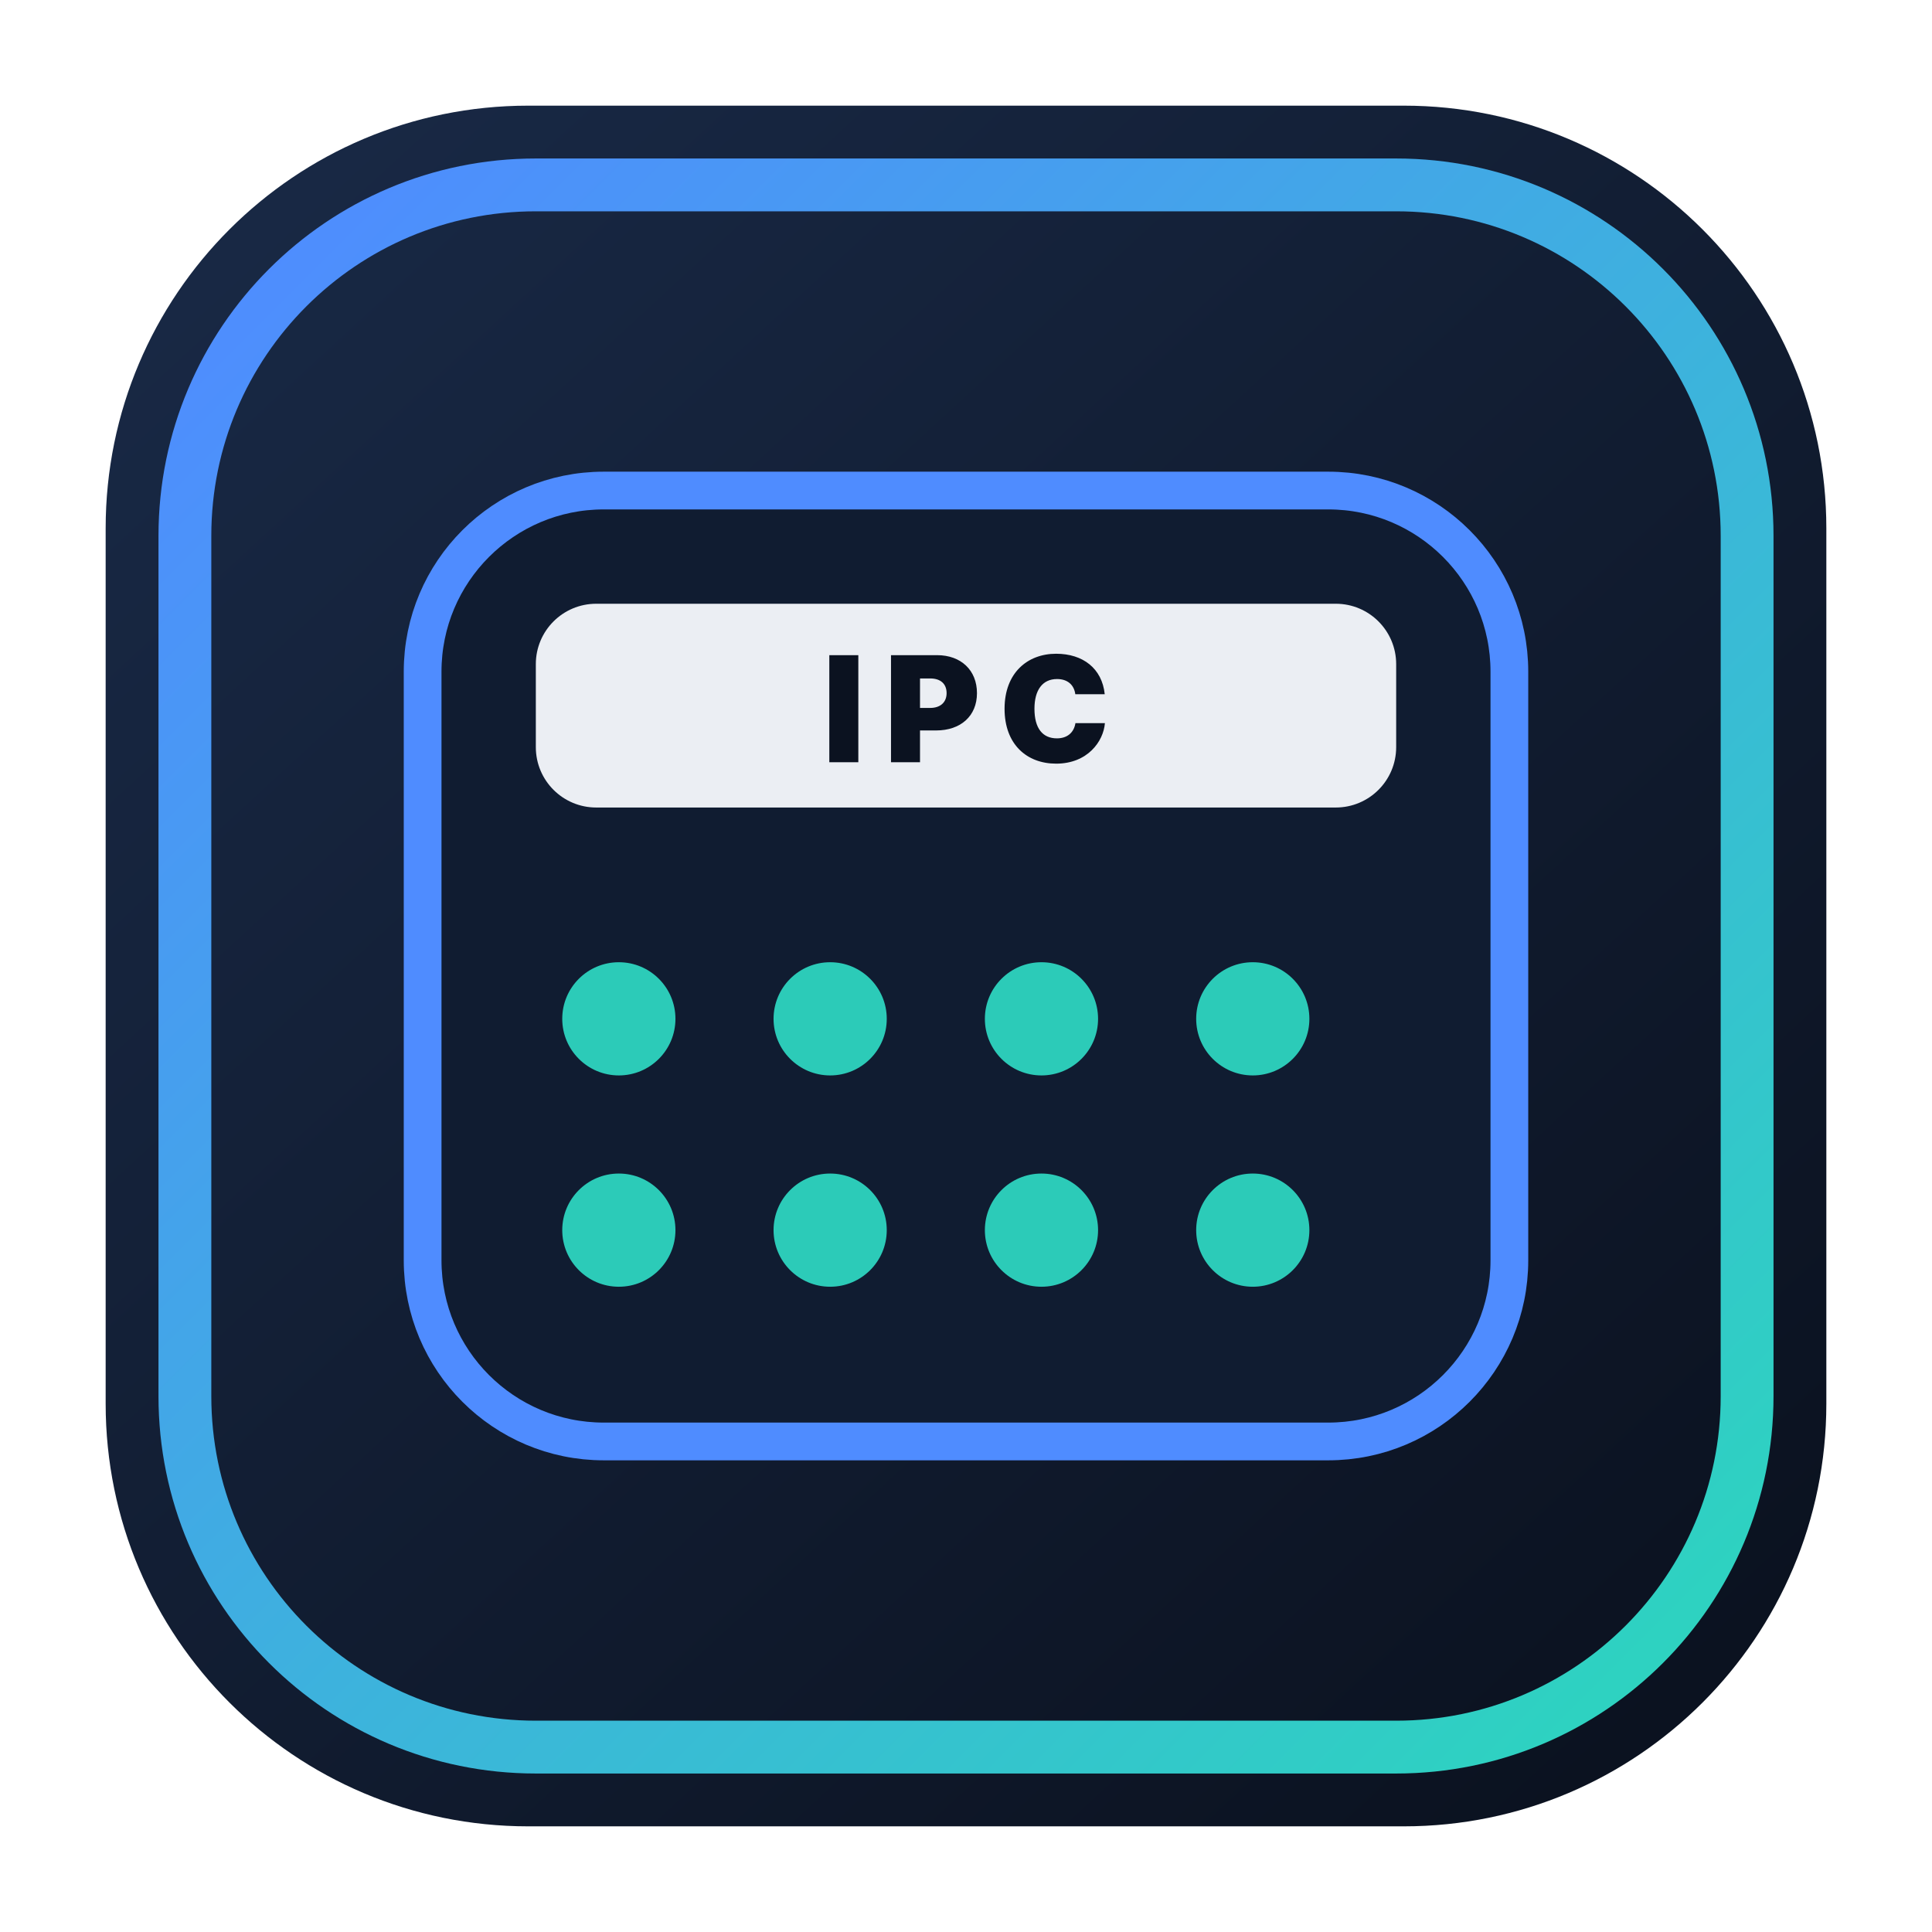
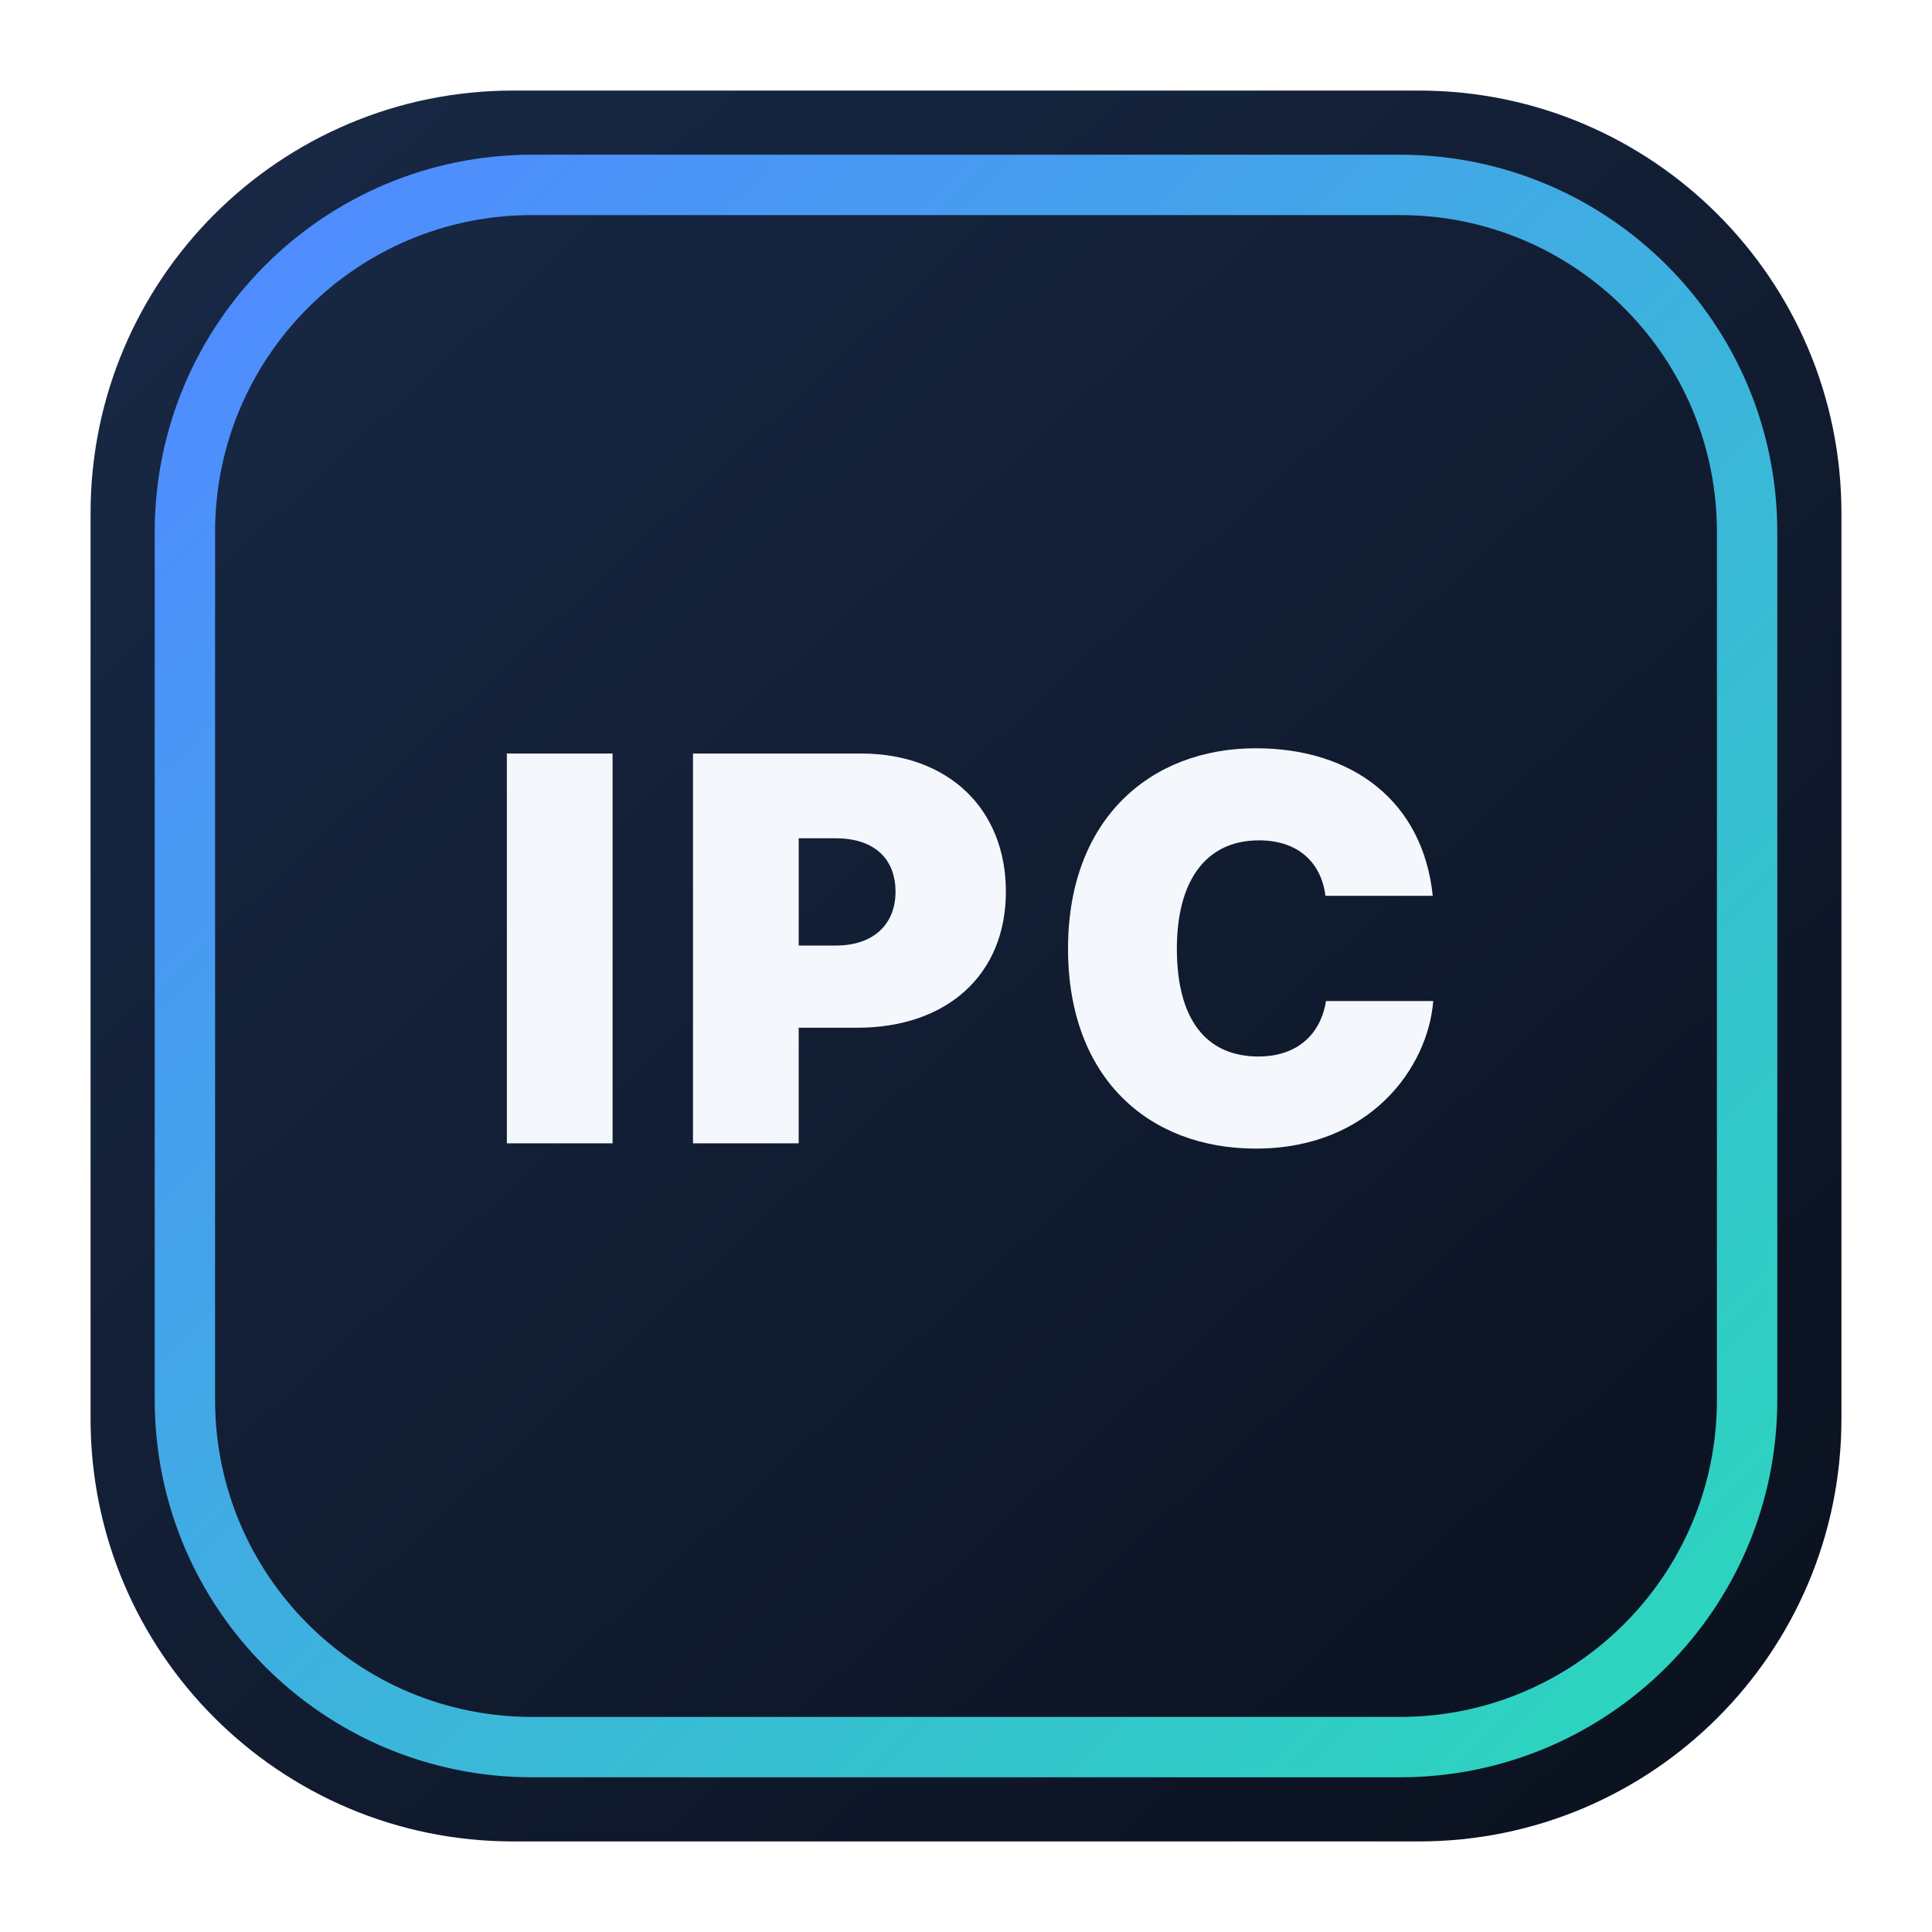
<svg xmlns="http://www.w3.org/2000/svg" viewBox="0 0 512 512" role="img" aria-label="IPC — Inmate Pocket Calculator">
  <defs>
-     <linearGradient id="bg" x1="72" y1="56" x2="440" y2="456" gradientUnits="userSpaceOnUse">
+     <linearGradient id="bg" x1="64" y1="48" x2="448" y2="464" gradientUnits="userSpaceOnUse">
      <stop stop-color="#182844" />
      <stop offset="1" stop-color="#0b1220" />
    </linearGradient>
-     <linearGradient id="ring" x1="64" y1="64" x2="448" y2="448" gradientUnits="userSpaceOnUse">
+     <linearGradient id="ring" x1="70" y1="70" x2="442" y2="442" gradientUnits="userSpaceOnUse">
      <stop stop-color="#4f8cff" />
      <stop offset="1" stop-color="#2dd4bf" />
    </linearGradient>
  </defs>
-   <rect x="28" y="28" width="456" height="456" rx="112" fill="url(#bg)" />
-   <rect x="49" y="49" width="414" height="414" rx="93" fill="none" stroke="url(#ring)" stroke-width="14" />
-   <rect x="112" y="130" width="288" height="252" rx="48" fill="#101c31" stroke="#4f8cff" stroke-width="10" />
-   <rect x="142" y="160" width="228" height="54" rx="16" fill="#f4f7fb" opacity=".96" />
-   <g fill="#2dd4bf" opacity=".95">
-     <circle cx="164" cy="270" r="15" />
-     <circle cx="220" cy="270" r="15" />
-     <circle cx="276" cy="270" r="15" />
-     <circle cx="332" cy="270" r="15" />
-     <circle cx="164" cy="326" r="15" />
-     <circle cx="220" cy="326" r="15" />
-     <circle cx="276" cy="326" r="15" />
-     <circle cx="332" cy="326" r="15" />
-   </g>
-   <text x="256" y="202" text-anchor="middle" fill="#0b1220" font-family="Inter,Arial,sans-serif" font-size="39" font-weight="900" letter-spacing="5">IPC</text>
+   <rect x="24" y="24" width="464" height="464" rx="112" fill="url(#bg)" />
+   <rect x="49" y="49" width="414" height="414" rx="92" fill="none" stroke="url(#ring)" stroke-width="16" />
+   <text x="256" y="303" text-anchor="middle" fill="#f4f7fb" font-family="Inter,Arial,sans-serif" font-size="142" font-weight="900" letter-spacing="8">IPC</text>
</svg>
